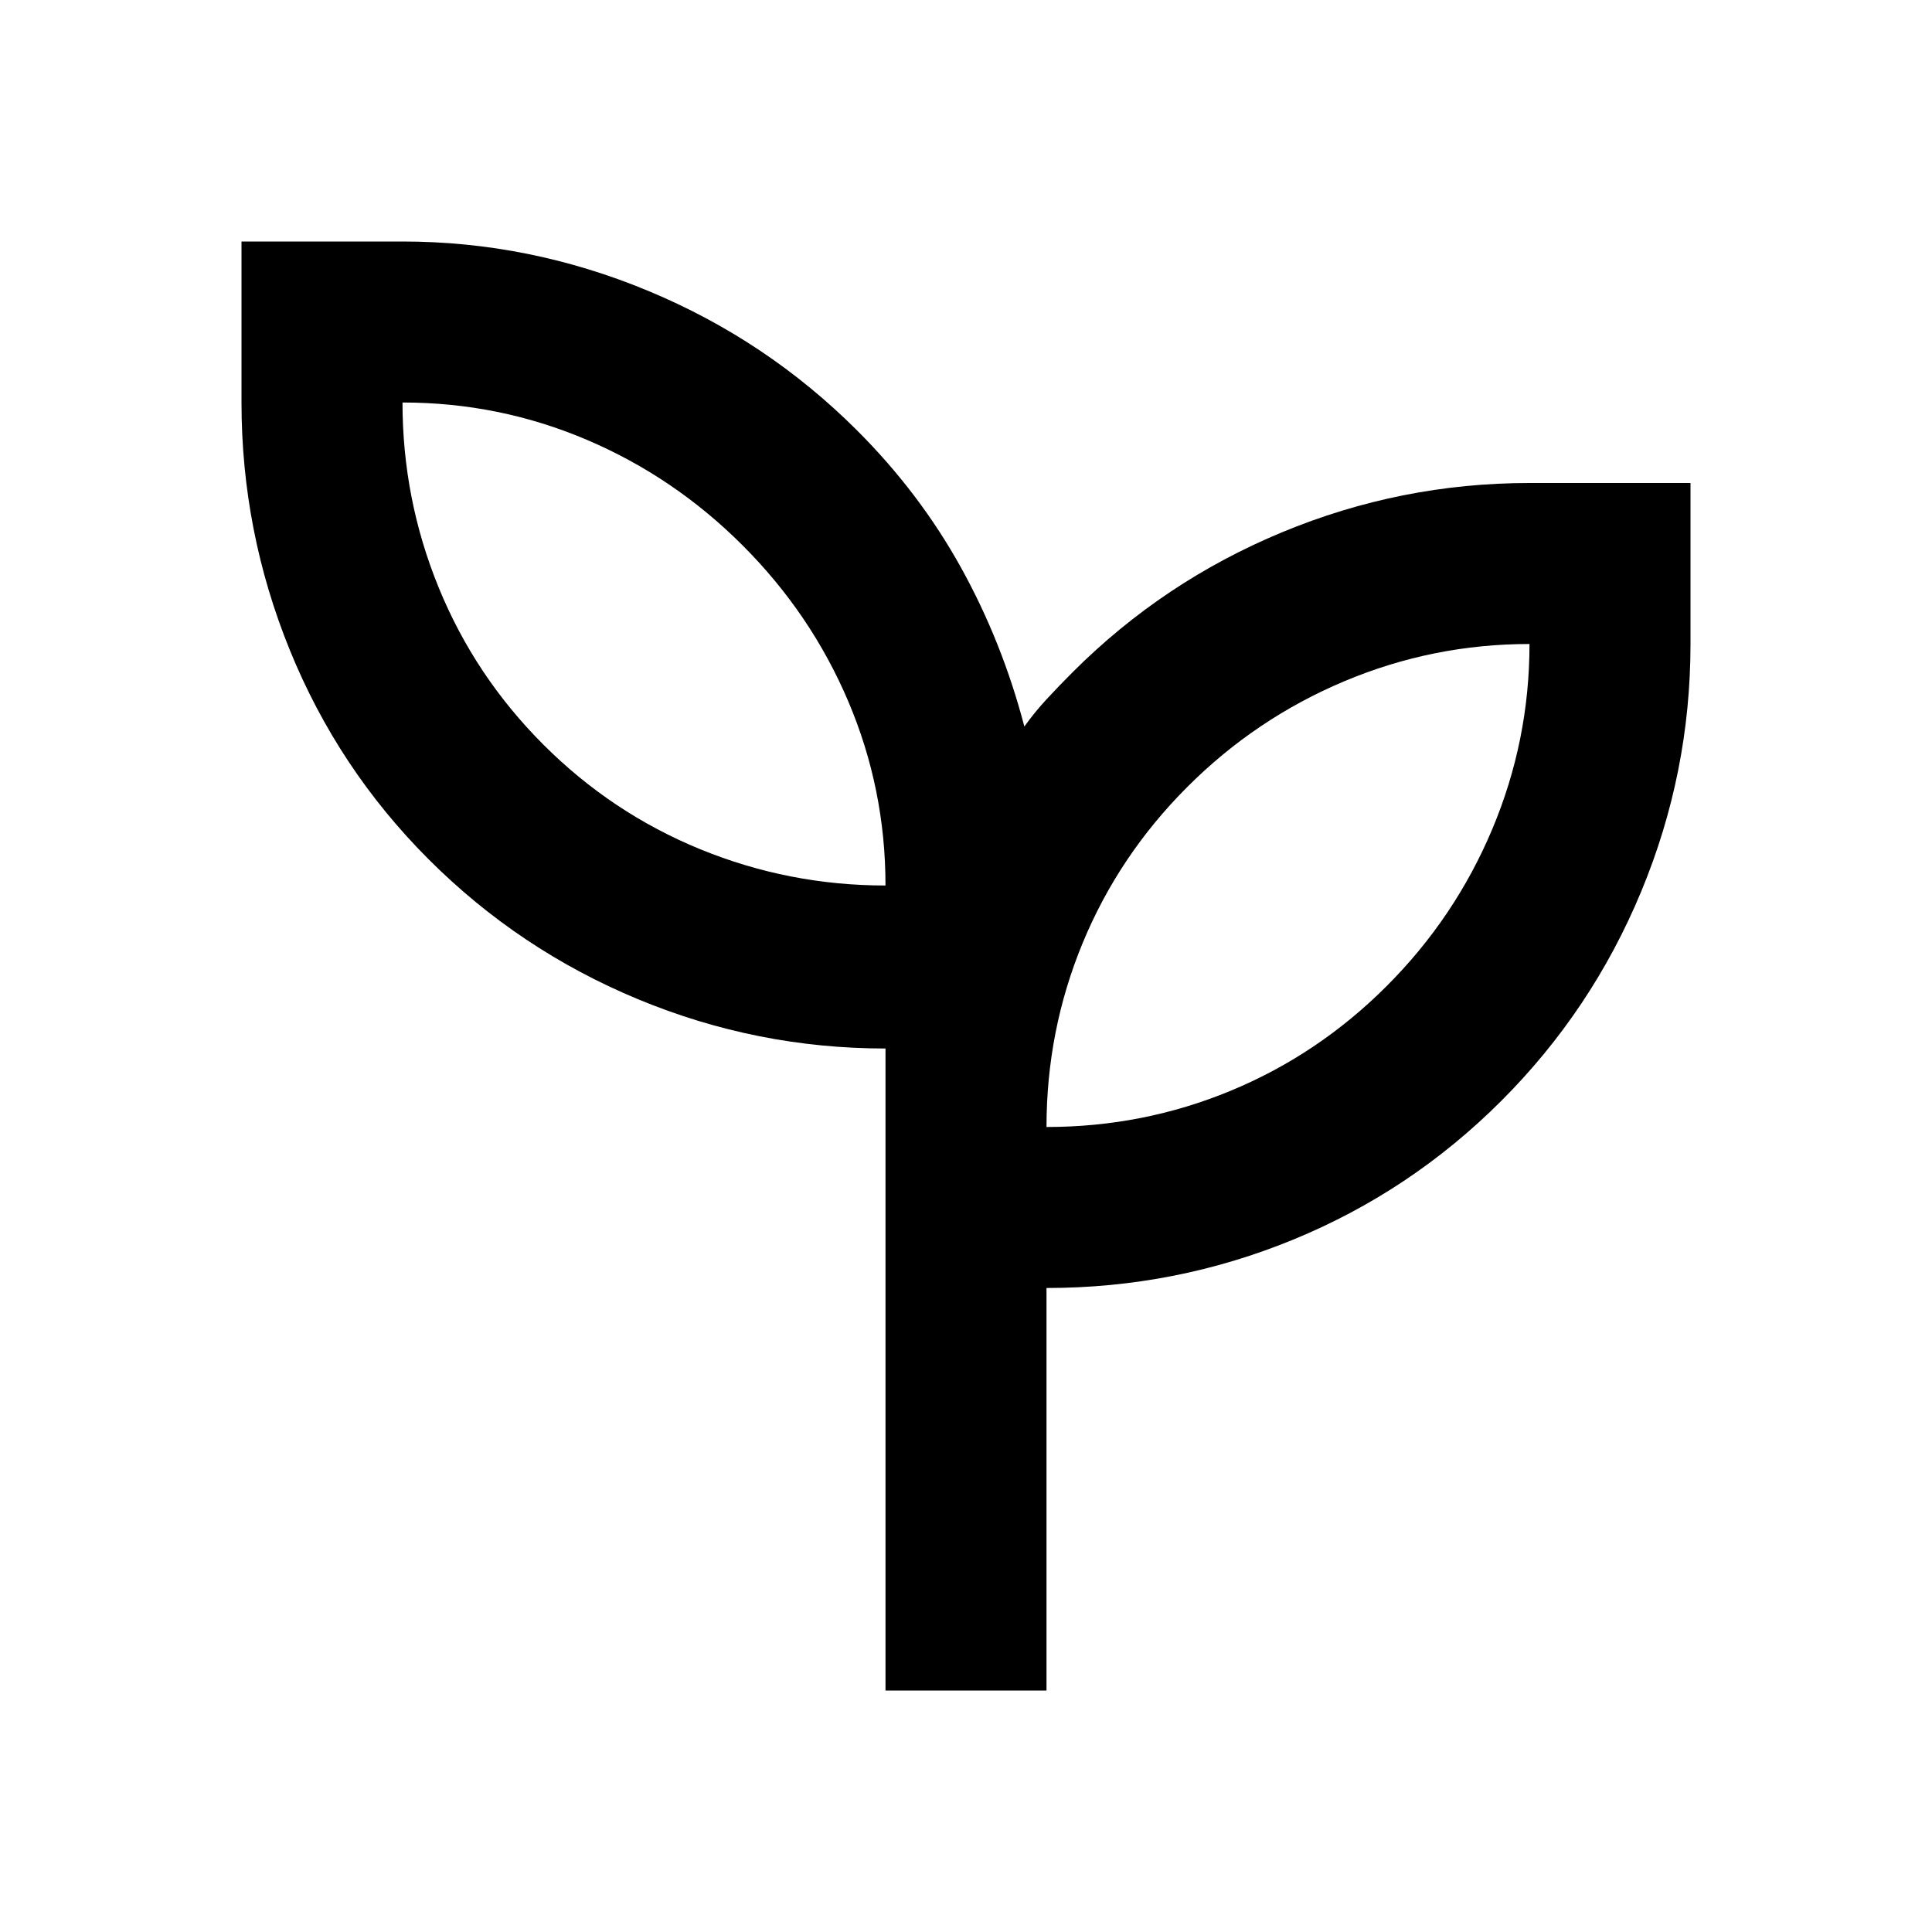
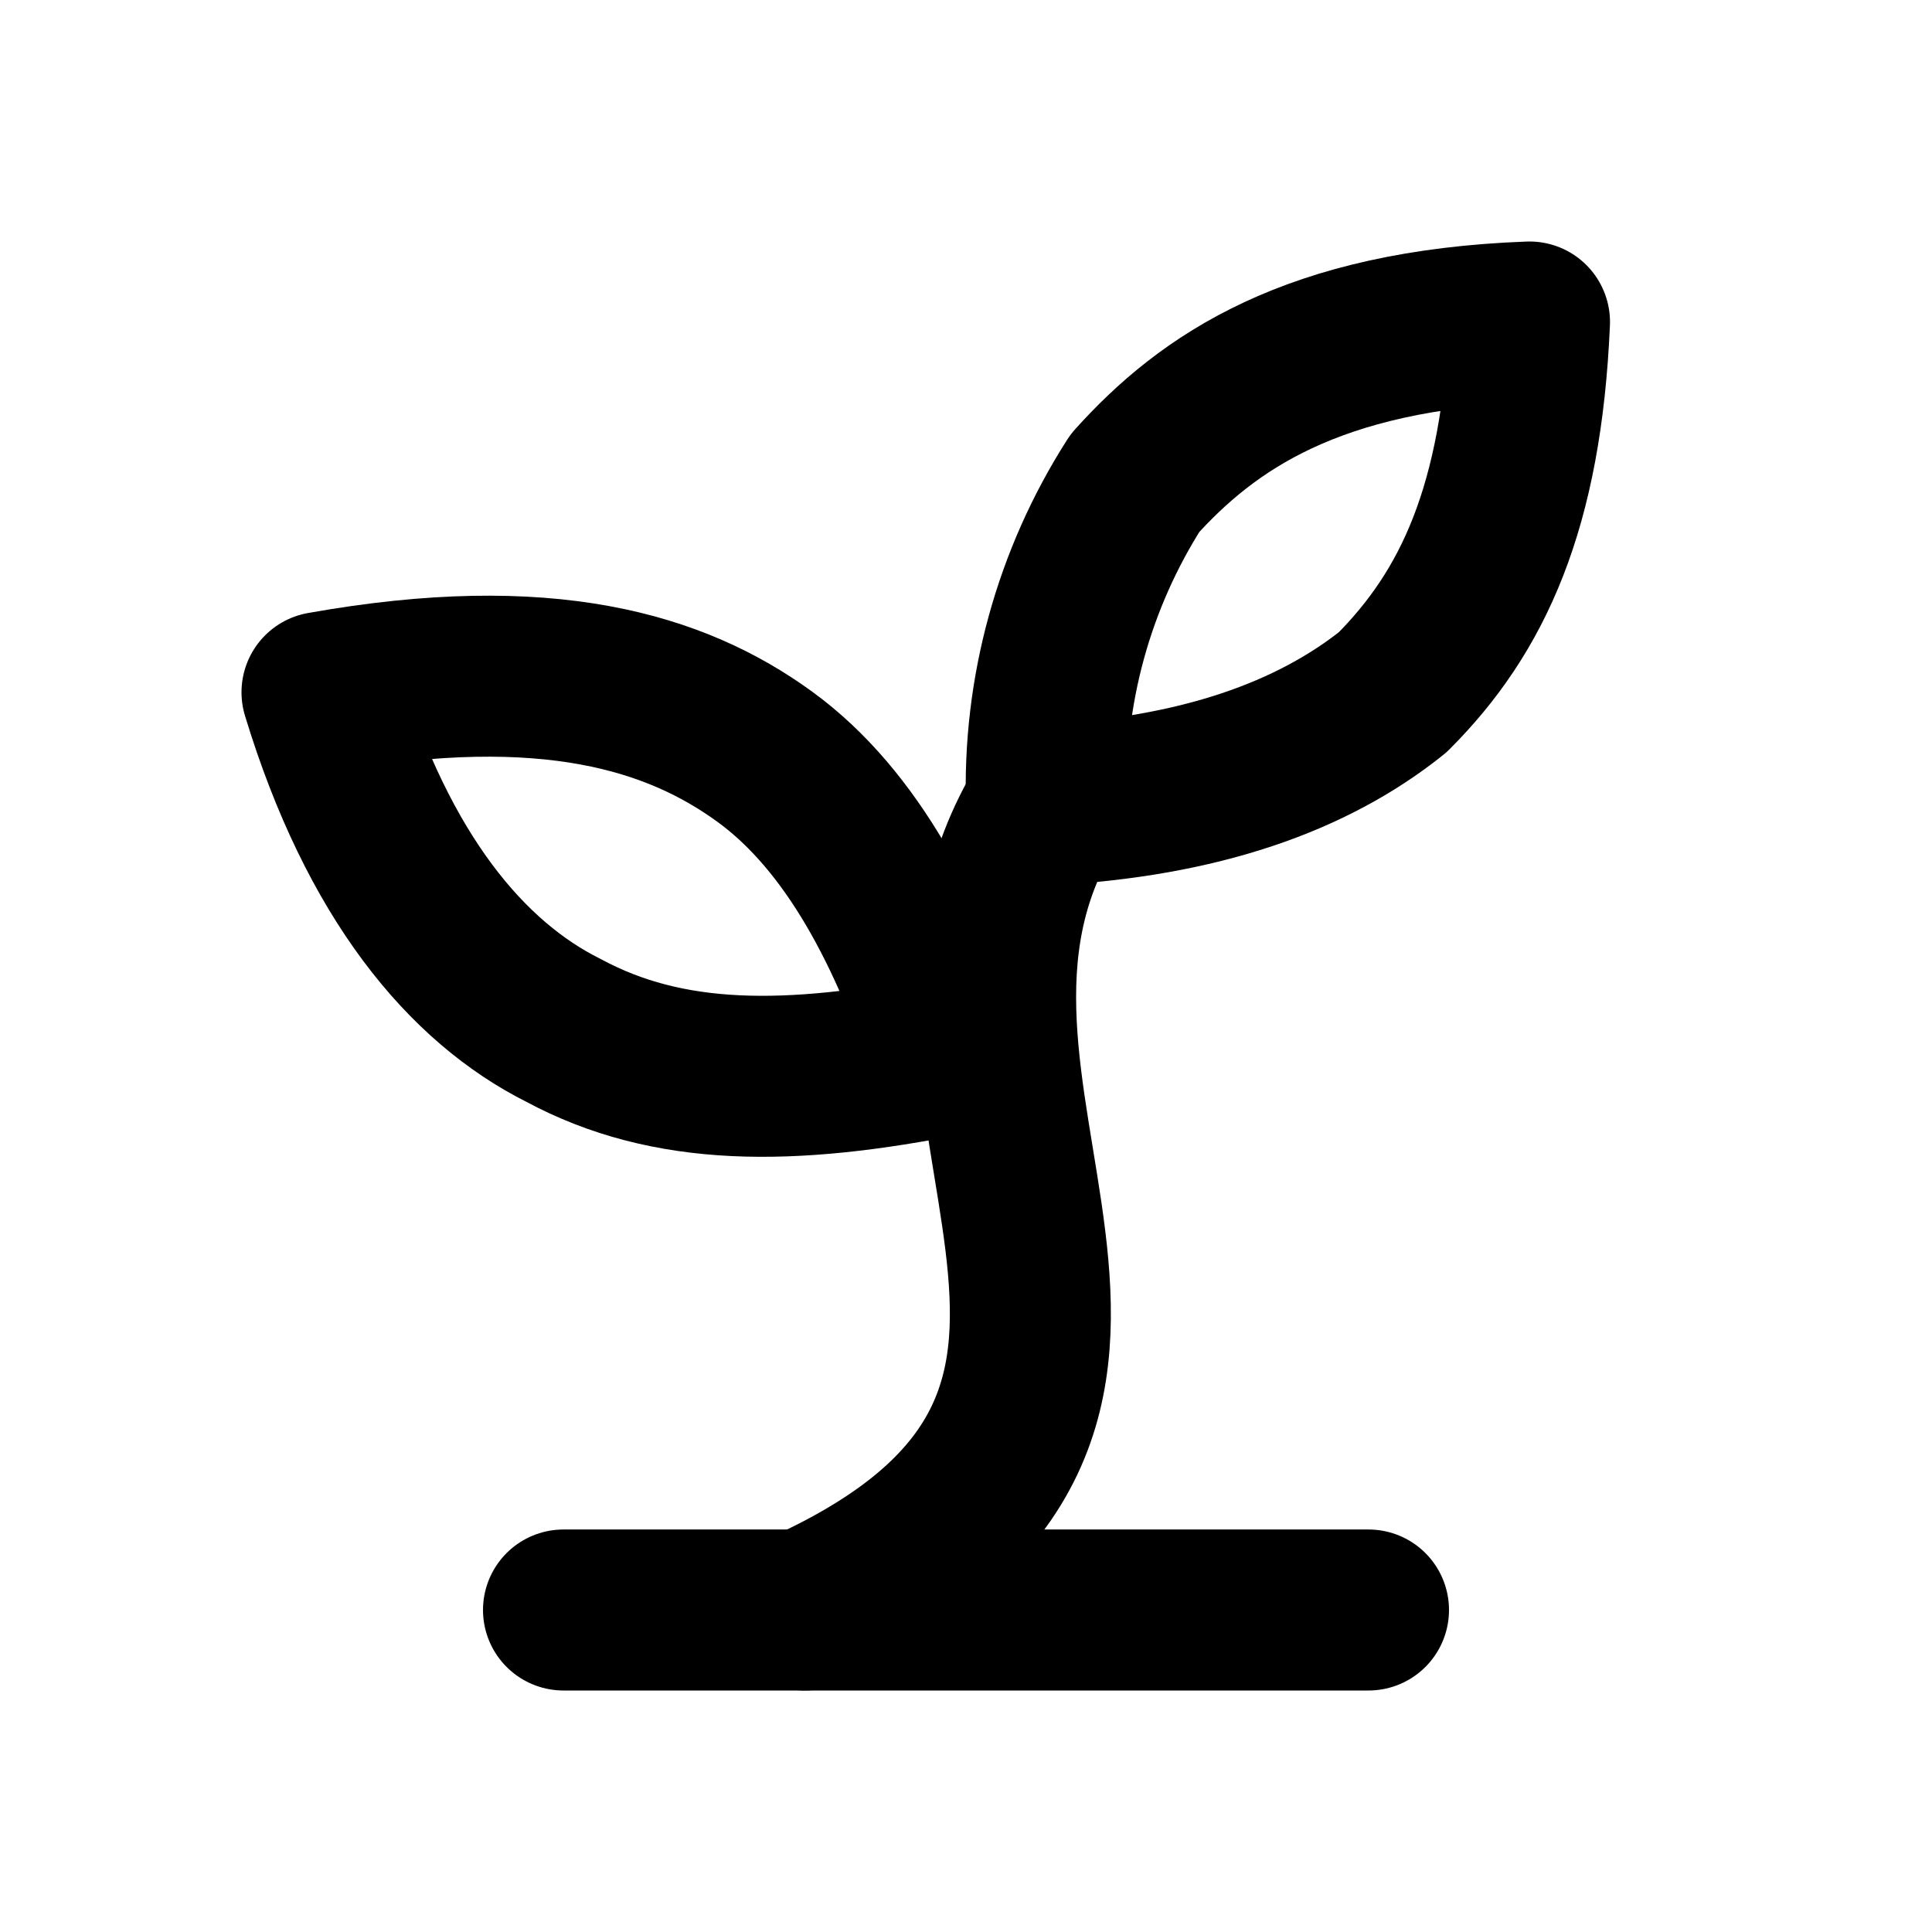
- <svg xmlns="http://www.w3.org/2000/svg" id="season-img" fill="currentColor" viewBox="0 -960 960 960">
-   <path d="M440-120v-319q-64 0-123-24.5T213-533q-45-45-69-104t-24-123v-80h80q63 0 122 24.5T426-746q31 31 51.5 68t31.5 79q5-7 11-13.5t13-13.5q45-45 104-69.5T760-720h80v80q0 64-24.5 123T746-413q-45 45-103.5 69T520-320v200h-80Zm0-400q0-48-18.5-91.5T369-689q-34-34-77.5-52.5T200-760q0 48 18 92t52 78q34 34 78 52t92 18Zm80 120q48 0 91.5-18t77.5-52q34-34 52.5-78t18.5-92q-48 0-92 18.5T590-569q-34 34-52 77.5T520-400Zm0 0Zm-80-120Z" />
+ <svg xmlns="http://www.w3.org/2000/svg" width="24" height="24" viewBox="0 0 24 24" fill="none" stroke="currentColor" stroke-width="2" stroke-linecap="round" stroke-linejoin="round" class="lucide lucide-sprout-icon lucide-sprout">
+   <path d="M7 20h10" />
+   <path d="M10 20c5.5-2.5.8-6.4 3-10" />
+   <path d="M9.5 9.4c1.1.8 1.8 2.2 2.3 3.7-2 .4-3.5.4-4.8-.3-1.2-.6-2.3-1.9-3-4.2 2.8-.5 4.4 0 5.5.8z" />
+   <path d="M14.1 6a7 7 0 0 0-1.1 4c1.9-.1 3.3-.6 4.3-1.4 1-1 1.6-2.3 1.7-4.6-2.7.1-4 1-4.9 2z" />
</svg>
